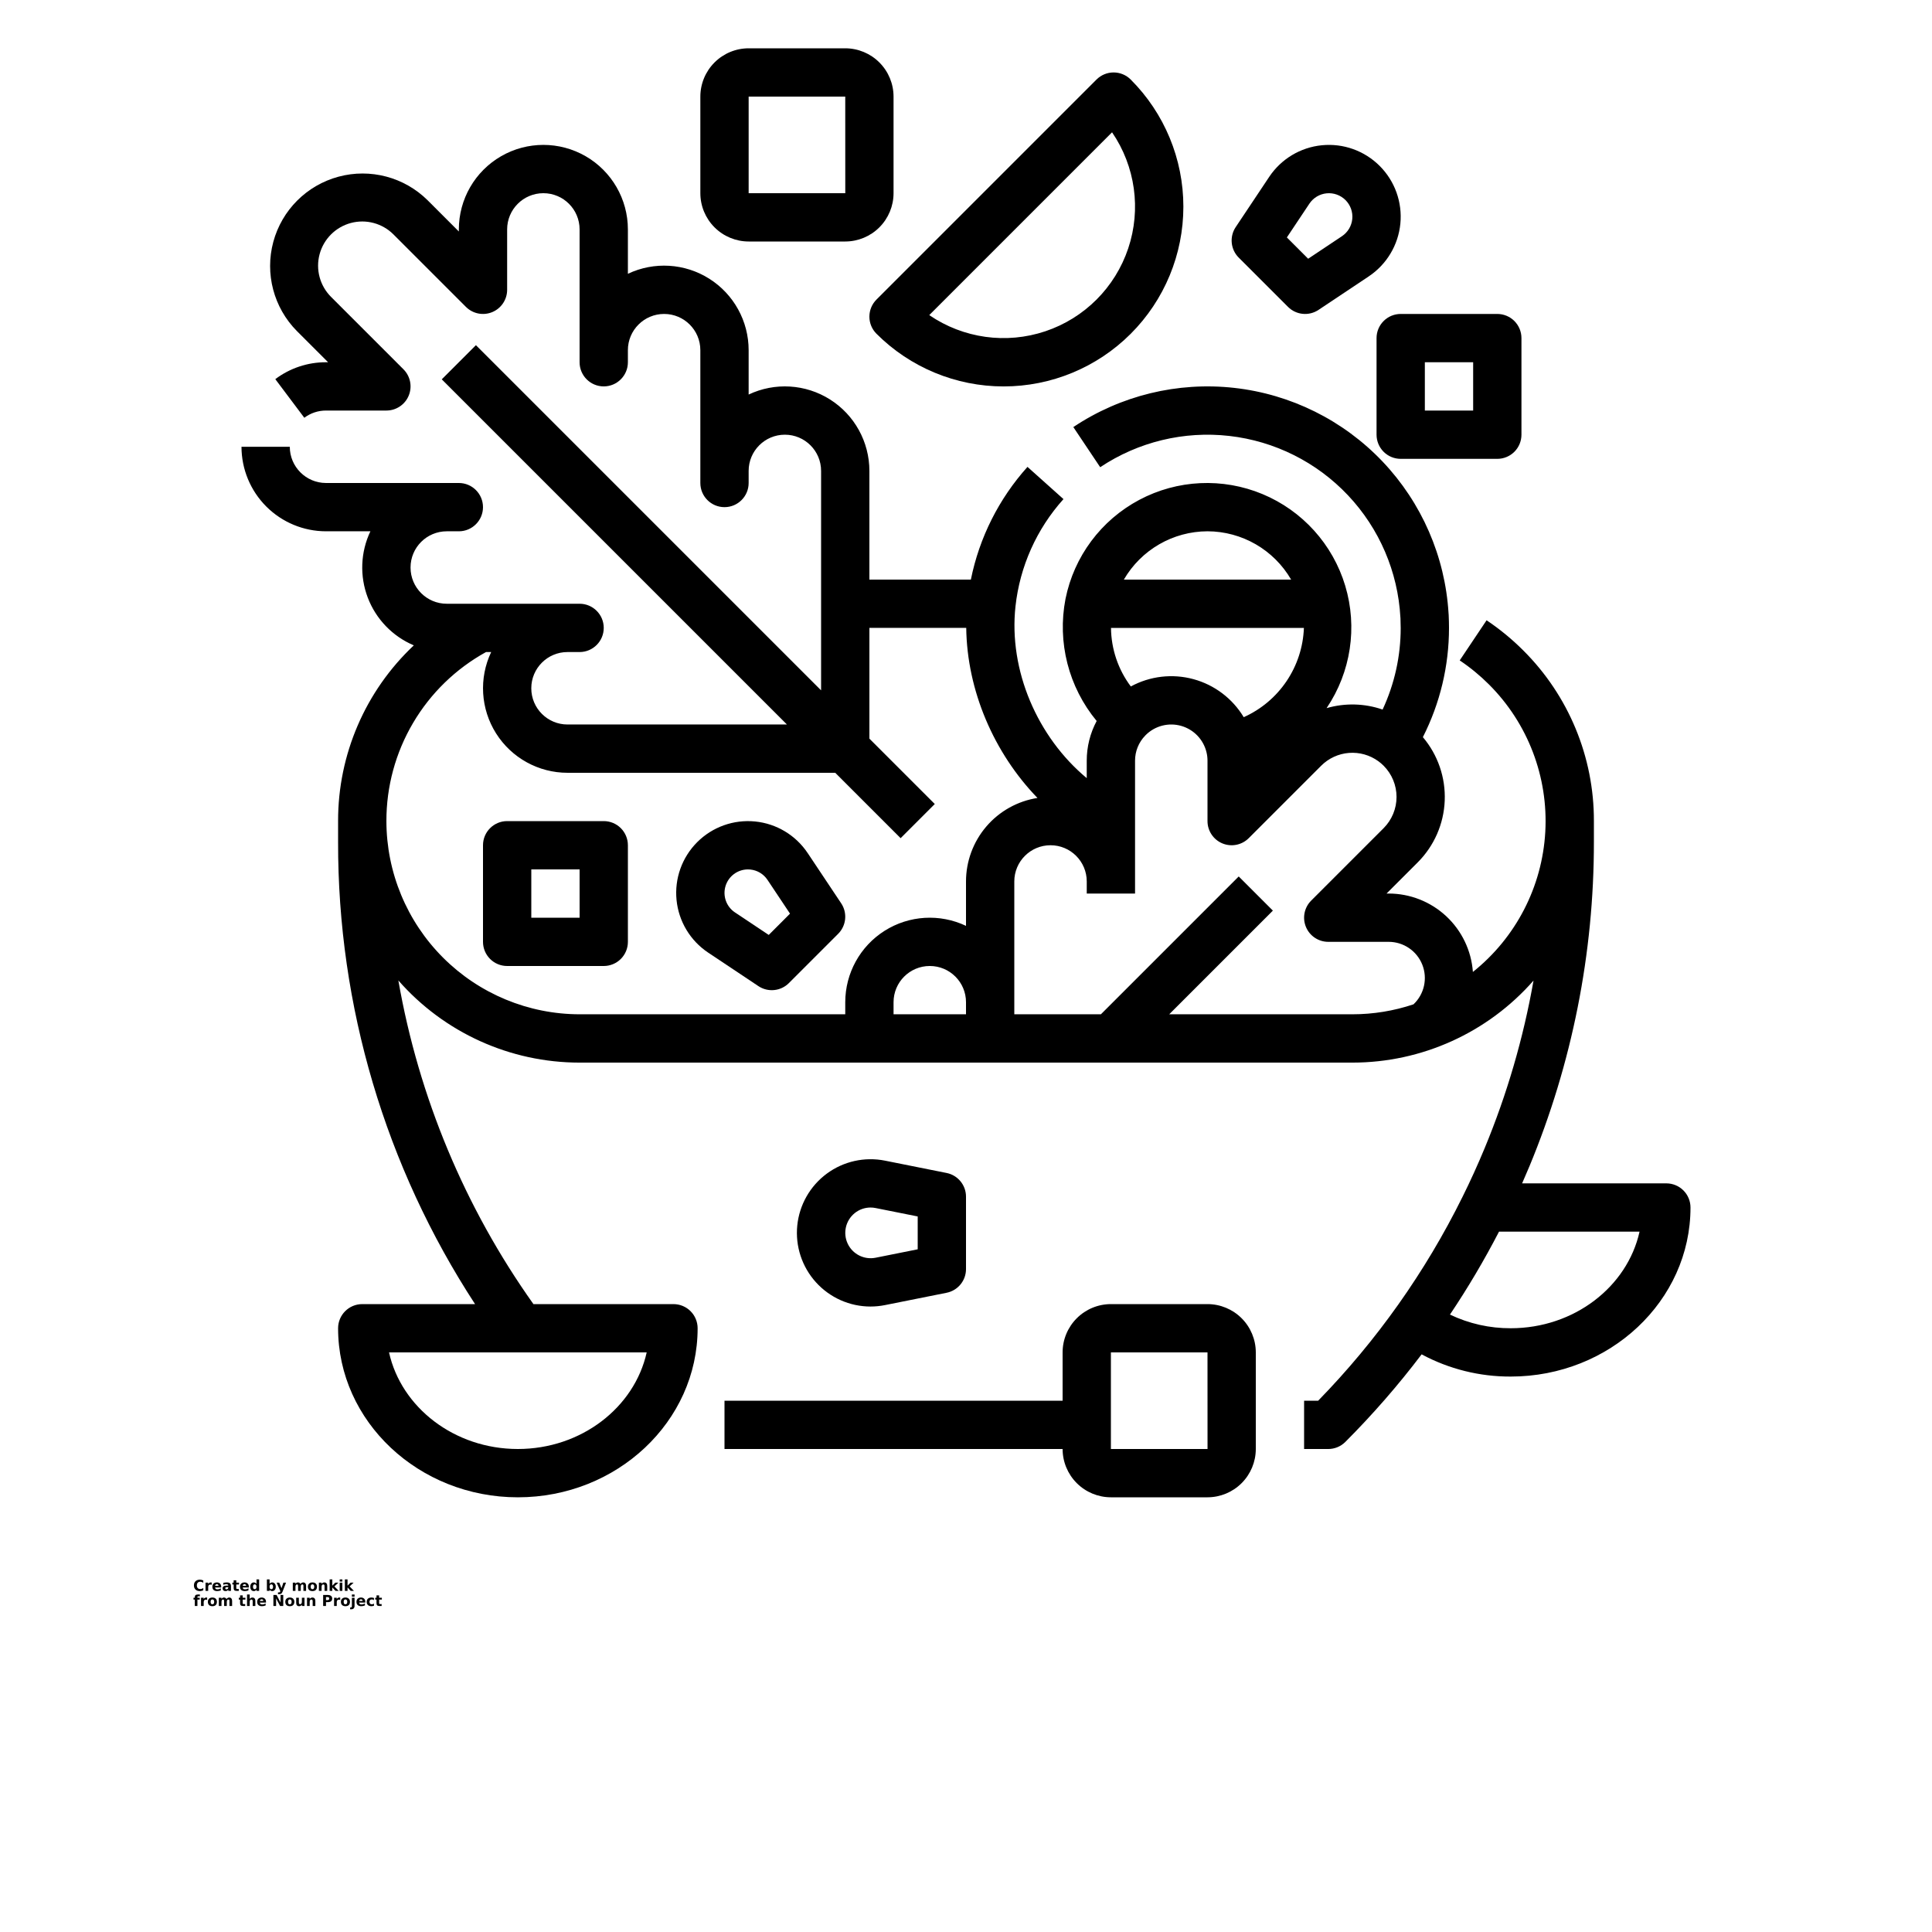
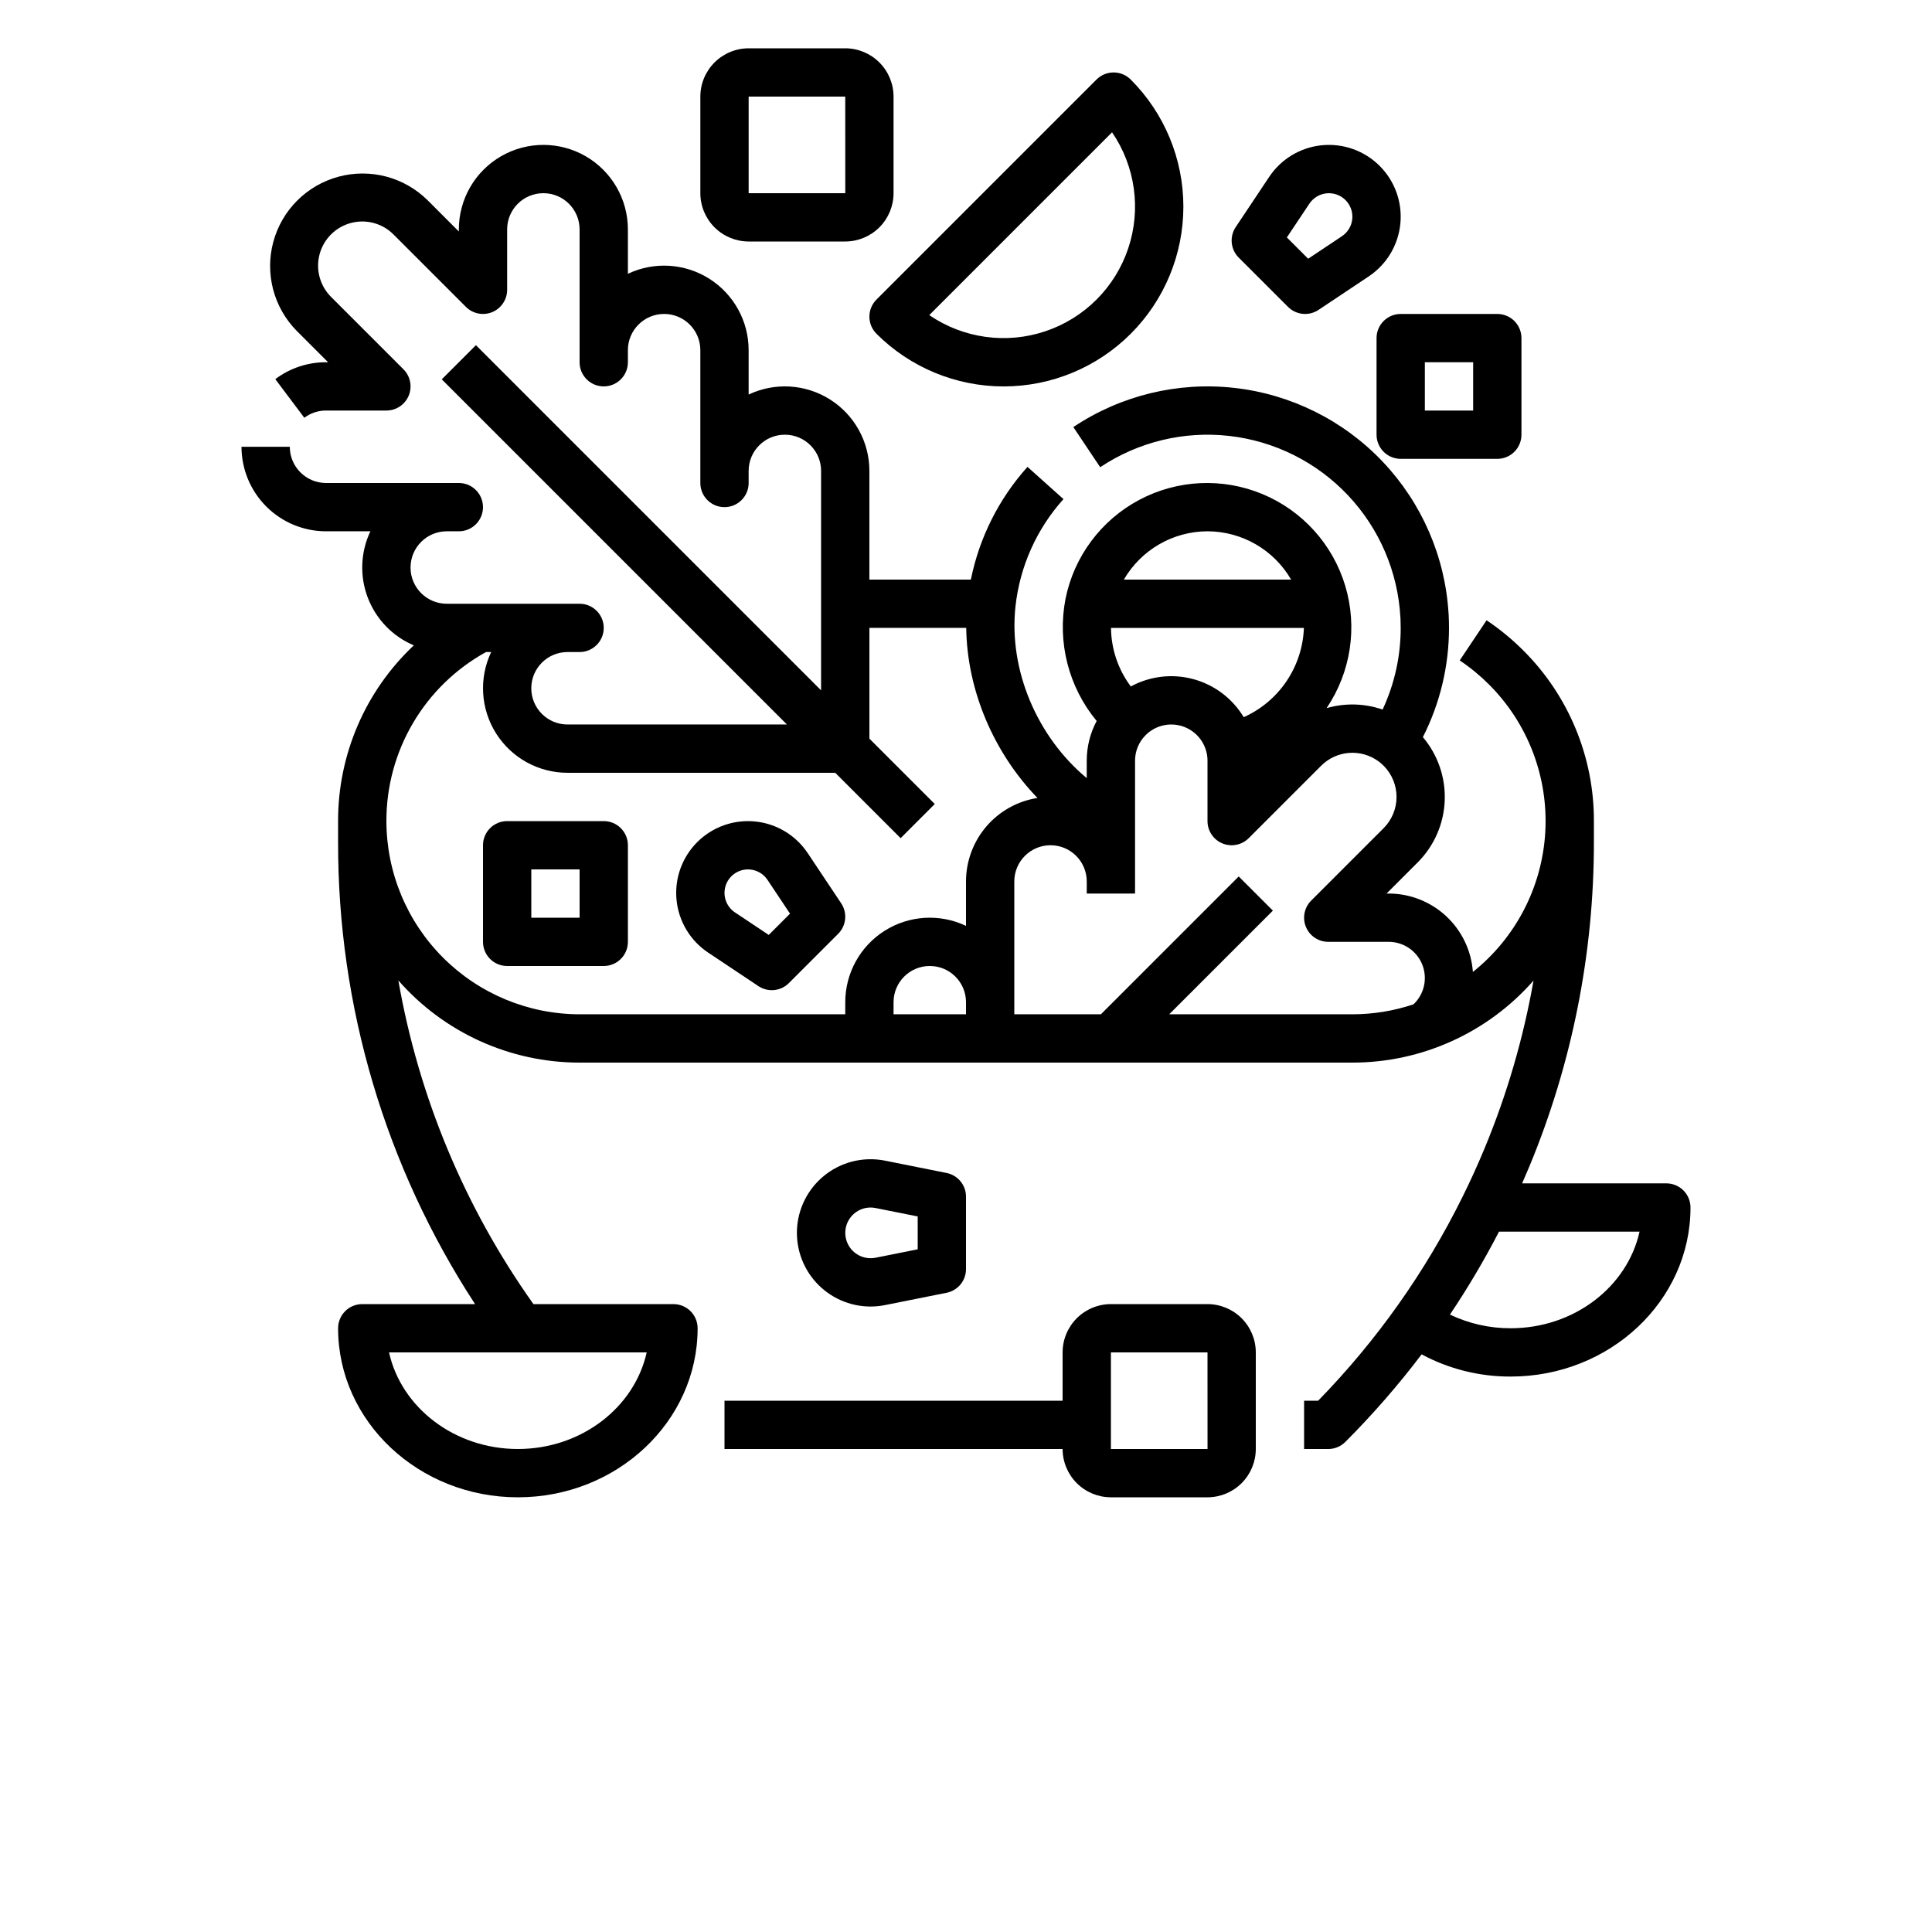
- <svg xmlns="http://www.w3.org/2000/svg" xmlns:xlink="http://www.w3.org/1999/xlink" width="700pt" height="700pt" version="1.1" viewBox="0 0 700 700">
+ <svg xmlns="http://www.w3.org/2000/svg" width="700pt" height="700pt" version="1.1" viewBox="0 0 700 700">
  <defs>
    <symbol id="t" overflow="visible">
      <path d="m3.656-0.219c-0.188 0.094-0.387 0.168-0.594 0.219-0.199 0.051-0.406 0.078-0.625 0.078-0.668 0-1.199-0.18-1.594-0.547-0.387-0.375-0.578-0.879-0.578-1.516 0-0.645 0.191-1.148 0.578-1.516 0.395-0.375 0.926-0.562 1.594-0.562 0.219 0 0.426 0.027 0.625 0.078 0.207 0.055 0.406 0.125 0.594 0.219v0.828c-0.188-0.125-0.375-0.219-0.562-0.281-0.18-0.062-0.371-0.094-0.578-0.094-0.367 0-0.656 0.121-0.875 0.359-0.211 0.23-0.312 0.555-0.312 0.969 0 0.406 0.102 0.73 0.312 0.969 0.219 0.23 0.508 0.344 0.875 0.344 0.207 0 0.398-0.023 0.578-0.078 0.188-0.062 0.375-0.16 0.562-0.297z" />
    </symbol>
    <symbol id="d" overflow="visible">
      <path d="m2.688-2.172c-0.086-0.039-0.168-0.07-0.25-0.094-0.086-0.02-0.168-0.031-0.25-0.031-0.25 0-0.445 0.086-0.578 0.25-0.125 0.156-0.188 0.383-0.188 0.672v1.375h-0.969v-2.984h0.969v0.484c0.113-0.195 0.25-0.336 0.406-0.422 0.164-0.094 0.359-0.141 0.578-0.141h0.109c0.039 0 0.094 0.008 0.156 0.016z" />
    </symbol>
    <symbol id="a" overflow="visible">
      <path d="m3.438-1.5v0.266h-2.234c0.031 0.23 0.113 0.402 0.25 0.516 0.133 0.105 0.328 0.156 0.578 0.156 0.207 0 0.414-0.023 0.625-0.078 0.207-0.062 0.422-0.156 0.641-0.281v0.734c-0.219 0.094-0.445 0.164-0.672 0.203-0.23 0.039-0.453 0.062-0.672 0.062-0.543 0-0.965-0.133-1.266-0.406-0.305-0.281-0.453-0.672-0.453-1.172 0-0.477 0.145-0.859 0.438-1.141 0.301-0.281 0.707-0.422 1.219-0.422 0.469 0 0.844 0.141 1.125 0.422s0.422 0.664 0.422 1.141zm-0.969-0.328c0-0.176-0.059-0.316-0.172-0.422-0.105-0.113-0.242-0.172-0.406-0.172-0.188 0-0.34 0.055-0.453 0.156-0.117 0.105-0.188 0.25-0.219 0.438z" />
    </symbol>
    <symbol id="k" overflow="visible">
      <path d="m1.797-1.344c-0.199 0-0.352 0.039-0.453 0.109-0.094 0.062-0.141 0.164-0.141 0.297 0 0.117 0.035 0.211 0.109 0.281 0.082 0.062 0.195 0.094 0.344 0.094 0.176 0 0.328-0.062 0.453-0.188s0.188-0.285 0.188-0.484v-0.109zm1.469-0.359v1.703h-0.969v-0.438c-0.125 0.18-0.273 0.309-0.438 0.391-0.156 0.082-0.352 0.125-0.578 0.125-0.312 0-0.57-0.086-0.766-0.266-0.188-0.188-0.281-0.422-0.281-0.703 0-0.352 0.117-0.613 0.359-0.781 0.238-0.164 0.617-0.25 1.141-0.25h0.562v-0.062c0-0.156-0.062-0.266-0.188-0.328-0.117-0.07-0.297-0.109-0.547-0.109-0.211 0-0.402 0.023-0.578 0.062-0.18 0.043-0.34 0.102-0.484 0.172v-0.719c0.195-0.051 0.398-0.086 0.609-0.109 0.207-0.031 0.414-0.047 0.625-0.047 0.539 0 0.93 0.109 1.172 0.328 0.238 0.211 0.359 0.555 0.359 1.031z" />
    </symbol>
    <symbol id="c" overflow="visible">
      <path d="m1.5-3.844v0.859h0.984v0.672h-0.984v1.281c0 0.137 0.023 0.23 0.078 0.281 0.062 0.043 0.176 0.062 0.344 0.062h0.484v0.688h-0.812c-0.387 0-0.656-0.078-0.812-0.234s-0.234-0.422-0.234-0.797v-1.281h-0.469v-0.672h0.469v-0.859z" />
    </symbol>
    <symbol id="j" overflow="visible">
      <path d="m2.5-2.547v-1.609h0.953v4.156h-0.953v-0.438c-0.137 0.18-0.281 0.309-0.438 0.391-0.156 0.082-0.34 0.125-0.547 0.125-0.375 0-0.684-0.145-0.922-0.438-0.23-0.289-0.344-0.672-0.344-1.141 0-0.457 0.113-0.832 0.344-1.125 0.238-0.289 0.547-0.438 0.922-0.438 0.195 0 0.375 0.043 0.531 0.125 0.164 0.086 0.316 0.215 0.453 0.391zm-0.641 1.938c0.207 0 0.363-0.07 0.469-0.219 0.113-0.156 0.172-0.379 0.172-0.672 0-0.281-0.059-0.492-0.172-0.641-0.105-0.156-0.262-0.234-0.469-0.234-0.199 0-0.355 0.078-0.469 0.234-0.105 0.148-0.156 0.359-0.156 0.641 0 0.293 0.051 0.516 0.156 0.672 0.113 0.148 0.27 0.219 0.469 0.219z" />
    </symbol>
    <symbol id="i" overflow="visible">
      <path d="m2.047-0.609c0.207 0 0.363-0.07 0.469-0.219 0.113-0.156 0.172-0.379 0.172-0.672 0-0.281-0.059-0.492-0.172-0.641-0.105-0.156-0.262-0.234-0.469-0.234-0.199 0-0.355 0.078-0.469 0.234-0.105 0.148-0.156 0.359-0.156 0.641 0 0.293 0.051 0.516 0.156 0.672 0.113 0.148 0.27 0.219 0.469 0.219zm-0.625-1.938c0.125-0.176 0.266-0.305 0.422-0.391 0.164-0.082 0.352-0.125 0.562-0.125 0.363 0 0.664 0.148 0.906 0.438 0.238 0.293 0.359 0.668 0.359 1.125 0 0.469-0.121 0.852-0.359 1.141-0.242 0.293-0.543 0.438-0.906 0.438-0.211 0-0.398-0.043-0.562-0.125-0.156-0.082-0.297-0.211-0.422-0.391v0.438h-0.969v-4.156h0.969z" />
    </symbol>
    <symbol id="h" overflow="visible">
      <path d="m0.062-2.984h0.953l0.812 2.016 0.688-2.016h0.953l-1.266 3.266c-0.125 0.332-0.273 0.566-0.438 0.703-0.168 0.133-0.391 0.203-0.672 0.203h-0.547v-0.641h0.297c0.164 0 0.285-0.027 0.359-0.078 0.07-0.055 0.129-0.141 0.172-0.266l0.031-0.094z" />
    </symbol>
    <symbol id="e" overflow="visible">
      <path d="m3.234-2.5c0.113-0.176 0.254-0.312 0.422-0.406 0.164-0.102 0.352-0.156 0.562-0.156 0.332 0 0.586 0.109 0.766 0.328 0.188 0.211 0.281 0.512 0.281 0.906v1.828h-0.969v-1.562c0.008-0.02 0.016-0.039 0.016-0.062v-0.109c0-0.219-0.031-0.375-0.094-0.469s-0.164-0.141-0.297-0.141c-0.188 0-0.336 0.078-0.438 0.234-0.094 0.148-0.141 0.359-0.141 0.641v1.469h-0.969v-1.562c0-0.332-0.031-0.547-0.094-0.641-0.055-0.094-0.152-0.141-0.297-0.141-0.18 0-0.32 0.078-0.422 0.234-0.094 0.148-0.141 0.359-0.141 0.641v1.469h-0.969v-2.984h0.969v0.438c0.113-0.176 0.242-0.305 0.391-0.391 0.156-0.082 0.328-0.125 0.516-0.125 0.207 0 0.391 0.055 0.547 0.156 0.156 0.094 0.273 0.23 0.359 0.406z" />
    </symbol>
    <symbol id="b" overflow="visible">
      <path d="m1.875-2.375c-0.211 0-0.371 0.078-0.484 0.234-0.105 0.148-0.156 0.359-0.156 0.641 0 0.293 0.051 0.516 0.156 0.672 0.113 0.148 0.273 0.219 0.484 0.219 0.207 0 0.367-0.07 0.484-0.219 0.113-0.156 0.172-0.379 0.172-0.672 0-0.281-0.059-0.492-0.172-0.641-0.117-0.156-0.277-0.234-0.484-0.234zm0-0.688c0.52 0 0.922 0.141 1.203 0.422 0.289 0.273 0.438 0.652 0.438 1.141 0 0.5-0.148 0.891-0.438 1.172-0.281 0.273-0.684 0.406-1.203 0.406-0.512 0-0.914-0.133-1.203-0.406-0.293-0.281-0.438-0.672-0.438-1.172 0-0.488 0.145-0.867 0.438-1.141 0.289-0.281 0.691-0.422 1.203-0.422z" />
    </symbol>
    <symbol id="g" overflow="visible">
      <path d="m3.469-1.828v1.828h-0.969v-1.391c0-0.258-0.008-0.438-0.016-0.531-0.012-0.102-0.031-0.176-0.062-0.219-0.031-0.062-0.086-0.109-0.156-0.141-0.062-0.039-0.133-0.062-0.203-0.062-0.211 0-0.371 0.078-0.484 0.234-0.105 0.156-0.156 0.371-0.156 0.641v1.469h-0.969v-2.984h0.969v0.438c0.133-0.176 0.285-0.305 0.453-0.391 0.164-0.082 0.344-0.125 0.531-0.125 0.344 0 0.602 0.109 0.781 0.328 0.188 0.211 0.281 0.512 0.281 0.906z" />
    </symbol>
    <symbol id="f" overflow="visible">
      <path d="m0.453-4.156h0.969v2.266l1.094-1.094h1.109l-1.453 1.359 1.562 1.625h-1.156l-1.156-1.25v1.25h-0.969z" />
    </symbol>
    <symbol id="s" overflow="visible">
      <path d="m0.453-2.984h0.969v2.984h-0.969zm0-1.172h0.969v0.781h-0.969z" />
    </symbol>
    <symbol id="r" overflow="visible">
      <path d="m2.422-4.156v0.625h-0.516c-0.137 0-0.234 0.027-0.297 0.078-0.055 0.055-0.078 0.137-0.078 0.25v0.219h0.828v0.672h-0.828v2.312h-0.953v-2.312h-0.469v-0.672h0.469v-0.219c0-0.32 0.086-0.562 0.266-0.719 0.188-0.156 0.473-0.234 0.859-0.234z" />
    </symbol>
    <symbol id="q" overflow="visible">
      <path d="m3.469-1.828v1.828h-0.969v-1.391c0-0.258-0.008-0.438-0.016-0.531-0.012-0.102-0.031-0.176-0.062-0.219-0.031-0.062-0.086-0.109-0.156-0.141-0.062-0.039-0.133-0.062-0.203-0.062-0.211 0-0.371 0.078-0.484 0.234-0.105 0.156-0.156 0.371-0.156 0.641v1.469h-0.969v-4.156h0.969v1.609c0.133-0.176 0.285-0.305 0.453-0.391 0.164-0.082 0.344-0.125 0.531-0.125 0.344 0 0.602 0.109 0.781 0.328 0.188 0.211 0.281 0.512 0.281 0.906z" />
    </symbol>
    <symbol id="p" overflow="visible">
      <path d="m0.5-3.984h1.156l1.438 2.734v-2.734h0.984v3.984h-1.156l-1.438-2.734v2.734h-0.984z" />
    </symbol>
    <symbol id="o" overflow="visible">
      <path d="m0.422-1.172v-1.812h0.969v0.297 0.609 0.484c0 0.242 0.004 0.418 0.016 0.531 0.008 0.105 0.031 0.18 0.062 0.219 0.039 0.062 0.094 0.117 0.156 0.156 0.062 0.031 0.133 0.047 0.219 0.047 0.195 0 0.352-0.078 0.469-0.234 0.113-0.156 0.172-0.367 0.172-0.641v-1.469h0.953v2.984h-0.953v-0.438c-0.148 0.18-0.305 0.309-0.469 0.391-0.156 0.082-0.336 0.125-0.531 0.125-0.344 0-0.609-0.102-0.797-0.312-0.18-0.219-0.266-0.531-0.266-0.938z" />
    </symbol>
    <symbol id="n" overflow="visible">
      <path d="m0.5-3.984h1.703c0.508 0 0.898 0.117 1.172 0.344 0.27 0.219 0.406 0.539 0.406 0.953 0 0.418-0.137 0.742-0.406 0.969-0.273 0.219-0.664 0.328-1.172 0.328h-0.672v1.391h-1.031zm1.031 0.75v1.109h0.562c0.195 0 0.348-0.047 0.453-0.141 0.113-0.102 0.172-0.242 0.172-0.422 0-0.176-0.059-0.312-0.172-0.406-0.105-0.094-0.258-0.141-0.453-0.141z" />
    </symbol>
    <symbol id="m" overflow="visible">
      <path d="m0.453-2.984h0.969v2.938c0 0.395-0.102 0.695-0.297 0.906-0.188 0.219-0.465 0.328-0.828 0.328h-0.484v-0.641h0.172c0.176 0 0.297-0.043 0.359-0.125 0.07-0.074 0.109-0.23 0.109-0.469zm0-1.172h0.969v0.781h-0.969z" />
    </symbol>
    <symbol id="l" overflow="visible">
      <path d="m2.875-2.891v0.766c-0.125-0.082-0.258-0.145-0.391-0.188-0.137-0.039-0.273-0.062-0.406-0.062-0.273 0-0.48 0.078-0.625 0.234-0.148 0.156-0.219 0.371-0.219 0.641 0 0.281 0.07 0.5 0.219 0.656 0.145 0.156 0.352 0.234 0.625 0.234 0.145 0 0.285-0.02 0.422-0.062 0.133-0.039 0.258-0.109 0.375-0.203v0.781c-0.148 0.062-0.297 0.102-0.453 0.125-0.156 0.031-0.312 0.047-0.469 0.047-0.543 0-0.965-0.133-1.266-0.406-0.305-0.281-0.453-0.672-0.453-1.172 0-0.488 0.148-0.867 0.453-1.141 0.301-0.281 0.723-0.422 1.266-0.422 0.156 0 0.312 0.016 0.469 0.047 0.156 0.023 0.305 0.062 0.453 0.125z" />
    </symbol>
  </defs>
  <g>
    <path d="m603.75 428.75h-52.258c0.883-2.012 1.75-4.035 2.602-6.07h0.004c15.484-37.297 23.438-77.293 23.402-117.68v-7.504c0.062-23.219-9.168-45.496-25.629-61.871-4.055-4.051-8.492-7.699-13.254-10.887l-9.734 14.539c3.812 2.555 7.363 5.477 10.609 8.723 14.09 14.078 21.508 33.496 20.395 53.383s-10.656 38.352-26.23 50.77c-0.559-7.719-4.016-14.938-9.68-20.207-5.668-5.269-13.113-8.199-20.852-8.199h-0.75l11.312-11.312c5.938-5.953 9.422-13.918 9.762-22.316 0.344-8.398-2.481-16.621-7.914-23.039 6.227-12.266 9.469-25.828 9.465-39.582 0-1.426-0.039-2.965-0.117-4.703-0.008-0.184-0.023-0.367-0.043-0.547-1.238-20.586-9.711-40.074-23.918-55.027-14.211-14.949-33.242-24.398-53.738-26.684-20.5-2.285-41.145 2.746-58.297 14.199l9.734 14.539v0.004c13.758-9.184 30.32-13.199 46.758-11.332 16.434 1.863 31.676 9.484 43.027 21.516s18.078 27.691 18.984 44.207c0.008 0.125 0.016 0.246 0.027 0.371 0.055 1.281 0.078 2.418 0.078 3.457h0.004c0.004 10.223-2.234 20.324-6.555 29.59-6.551-2.266-13.641-2.445-20.297-0.516 0.023-0.031 0.047-0.062 0.066-0.094v-0.004c8.742-12.996 11.195-29.227 6.691-44.23-4.508-15-15.504-27.191-29.961-33.219-14.457-6.027-30.855-5.258-44.684 2.098s-23.633 20.523-26.711 35.883c-3.035 15.688 1.109 31.906 11.293 44.219-2.367 4.43-3.602 9.375-3.594 14.398v6.309c-17.863-14.867-28.336-39.016-25.82-62.223 1.578-14.461 7.664-28.059 17.391-38.875l-13.039-11.672c-10.363 11.535-17.449 25.637-20.516 40.836h-36.766v-39.375c0-10.5-5.379-20.27-14.254-25.883-8.875-5.613-20.008-6.289-29.496-1.789v-16.078c0-10.5-5.379-20.27-14.254-25.883-8.875-5.613-20.008-6.289-29.496-1.789v-16.078c0-10.941-5.836-21.051-15.312-26.523-9.477-5.469-21.148-5.469-30.625 0-9.477 5.473-15.312 15.582-15.312 26.523v0.75l-11.312-11.312c-8.477-8.395-20.777-11.645-32.293-8.539-11.52 3.106-20.516 12.102-23.621 23.621-3.106 11.516 0.145 23.816 8.539 32.293l11.312 11.312h-0.75c-6.629-0.02-13.082 2.133-18.375 6.125l10.512 13.992c2.266-1.707 5.027-2.625 7.863-2.617h21.875c3.539 0 6.731-2.133 8.086-5.402 1.352-3.269 0.605-7.031-1.898-9.535l-26.25-26.25c-4.043-4.043-5.621-9.934-4.141-15.453s5.793-9.832 11.312-11.312 11.41 0.098 15.453 4.141l26.25 26.25c2.504 2.504 6.266 3.25 9.535 1.898 3.269-1.355 5.402-4.547 5.402-8.086v-21.875c0-7.25 5.875-13.125 13.125-13.125s13.125 5.875 13.125 13.125v48.125c0 4.832 3.918 8.75 8.75 8.75s8.75-3.918 8.75-8.75v-4.375c0-7.25 5.875-13.125 13.125-13.125s13.125 5.875 13.125 13.125v48.125c0 4.832 3.918 8.75 8.75 8.75s8.75-3.918 8.75-8.75v-4.375c0-7.25 5.875-13.125 13.125-13.125s13.125 5.875 13.125 13.125v79.5l-125.06-125.06-12.375 12.375 125.06 125.06h-79.5c-7.25 0-13.125-5.875-13.125-13.125s5.875-13.125 13.125-13.125h4.375c4.832 0 8.75-3.918 8.75-8.75s-3.918-8.75-8.75-8.75h-48.125c-7.25 0-13.125-5.875-13.125-13.125s5.875-13.125 13.125-13.125h4.375c4.832 0 8.75-3.918 8.75-8.75s-3.918-8.75-8.75-8.75h-48.125c-7.246-0.008-13.117-5.879-13.125-13.125h-17.5c0.008 8.121 3.238 15.902 8.98 21.645 5.742 5.742 13.523 8.973 21.645 8.98h16.078c-3.578 7.543-3.926 16.219-0.953 24.023 2.969 7.801 8.996 14.051 16.688 17.305-17.555 16.52-27.488 39.566-27.438 63.672v7.504c-0.129 59.473 17.121 117.69 49.625 167.5h-40.875c-4.832 0-8.75 3.918-8.75 8.75 0 33.773 29.219 61.25 65.133 61.25 35.914 0 65.133-27.477 65.133-61.25 0-2.32-0.922-4.547-2.562-6.188s-3.867-2.562-6.188-2.562h-50.738c-24.848-34.957-41.57-75.02-48.945-117.27 16.578 18.922 40.512 29.773 65.668 29.77h280c25.133 0.004 49.047-10.828 65.625-29.719-3.664 20.82-9.602 41.176-17.699 60.703-2.508 6.047-5.203 11.973-8.02 17.641-13.453 27.215-31.109 52.145-52.312 73.875h-5.094v17.5h8.75c2.32 0 4.547-0.922 6.188-2.562 9.926-9.938 19.16-20.539 27.641-31.734 9.926 5.328 21.023 8.094 32.289 8.047 35.914 0 65.133-27.477 65.133-61.25 0-2.32-0.922-4.547-2.562-6.188s-3.867-2.562-6.188-2.562zm-416.12 96.25c-23 0-42.25-15.055-46.676-35h93.352c-4.426 19.945-23.676 35-46.676 35zm222.09-276.28c-4.594-6.125-7.109-13.559-7.184-21.219h69.891c-0.254 6.891-2.426 13.574-6.281 19.289-3.852 5.719-9.227 10.242-15.52 13.059-4.07-6.766-10.598-11.703-18.219-13.777s-15.75-1.125-22.688 2.648zm27.781-56.223c12.492 0.031 24.027 6.695 30.297 17.5h-60.602c6.273-10.805 17.809-17.469 30.305-17.5zm-297.5 105c-0.023-12.508 3.312-24.793 9.664-35.566 6.352-10.777 15.48-19.648 26.438-25.684h1.859c-4.5 9.488-3.828 20.617 1.785 29.492 5.613 8.875 15.379 14.258 25.879 14.258h97l23.688 23.688 12.375-12.375-23.688-23.688v-40.125h35.082c0.297 22.715 10.008 45.273 25.812 61.617-7.215 1.129-13.785 4.801-18.535 10.348-4.746 5.547-7.356 12.609-7.359 19.91v16.086c-9.488-4.5-20.617-3.828-29.492 1.785-8.875 5.613-14.254 15.379-14.258 25.879v4.375h-96.25c-18.559-0.02-36.352-7.402-49.473-20.527-13.125-13.121-20.508-30.914-20.527-49.473zm183.75 70v-4.375c0-7.25 5.875-13.125 13.125-13.125s13.125 5.875 13.125 13.125v4.375zm99.875 0 37.562-37.562-12.375-12.375-49.938 49.938h-31.375v-48.125c0-7.25 5.875-13.125 13.125-13.125s13.125 5.875 13.125 13.125v4.375h17.5v-48.125c-0.008-3.41 1.32-6.688 3.703-9.125 0.059-0.059 0.109-0.113 0.164-0.176 3.363-3.344 8.27-4.617 12.836-3.324 4.562 1.293 8.074 4.945 9.184 9.559 0.246 1.004 0.367 2.035 0.363 3.066v21.875c0 3.539 2.133 6.731 5.402 8.086 3.269 1.352 7.031 0.605 9.535-1.898l26.25-26.25c2.695-2.699 6.266-4.344 10.066-4.641 3.805-0.297 7.586 0.773 10.668 3.019 0.672 0.492 1.305 1.031 1.891 1.621 2.996 3.004 4.68 7.07 4.68 11.312s-1.684 8.309-4.68 11.312l-26.25 26.25c-2.504 2.504-3.25 6.266-1.898 9.535 1.355 3.269 4.547 5.402 8.086 5.402h21.875c5.375-0.008 10.207 3.269 12.195 8.262 1.984 4.992 0.727 10.691-3.184 14.379-7.133 2.391-14.609 3.609-22.137 3.609zm123.74 113.75c-7.617 0.031-15.145-1.66-22.02-4.949 6.488-9.672 12.426-19.707 17.777-30.051h50.918c-4.426 19.945-23.672 35-46.676 35z" />
    <path d="m317.56 120.92c12.215 12.223 28.781 19.09 46.059 19.09 17.277 0.004 33.848-6.859 46.066-19.074 12.215-12.219 19.078-28.789 19.074-46.066 0-17.277-6.867-33.844-19.09-46.059-1.641-1.641-3.867-2.562-6.188-2.562s-4.547 0.922-6.188 2.562l-79.734 79.734c-1.641 1.641-2.562 3.867-2.562 6.188s0.922 4.547 2.562 6.188zm85.359-72.984c8.438 12.328 10.605 27.898 5.856 42.062-4.746 14.164-15.863 25.281-30.027 30.027-14.164 4.75-29.734 2.582-42.062-5.856z" />
    <path d="m271.25 87.5h35c4.641-0.004 9.086-1.852 12.367-5.133s5.129-7.727 5.133-12.367v-35c-0.004-4.641-1.852-9.086-5.133-12.367s-7.727-5.129-12.367-5.133h-35c-4.641 0.004-9.086 1.852-12.367 5.133s-5.129 7.727-5.133 12.367v35c0.004 4.641 1.852 9.086 5.133 12.367s7.727 5.129 12.367 5.133zm0-52.5h35l0.012 35h-35.012z" />
    <path d="m218.75 297.5h-35c-4.832 0-8.75 3.918-8.75 8.75v35c0 2.32 0.922 4.547 2.562 6.188s3.867 2.562 6.188 2.562h35c2.32 0 4.547-0.922 6.188-2.562s2.562-3.867 2.562-6.188v-35c0-2.32-0.922-4.547-2.562-6.188s-3.867-2.562-6.188-2.562zm-8.75 35h-17.5v-17.5h17.5z" />
    <path d="m498.75 122.5v35c0 2.32 0.922 4.547 2.562 6.188s3.867 2.562 6.188 2.562h35c2.32 0 4.547-0.922 6.188-2.562s2.562-3.867 2.562-6.188v-35c0-2.32-0.922-4.547-2.562-6.188s-3.867-2.562-6.188-2.562h-35c-4.832 0-8.75 3.918-8.75 8.75zm17.5 8.75h17.5v17.5h-17.5z" />
    <path d="m304.78 327.29-12.141-18.207v0.004c-4.324-6.484-11.324-10.688-19.074-11.453-7.754-0.766-15.441 1.98-20.953 7.492-5.508 5.508-8.258 13.195-7.488 20.949 0.766 7.75 4.969 14.75 11.453 19.074l18.207 12.141h-0.004c3.473 2.312 8.094 1.855 11.043-1.094l17.859-17.859c2.953-2.949 3.41-7.574 1.098-11.047zm-26.25 11.453-12.238-8.16v0.004c-3.117-2.078-4.508-5.949-3.426-9.535 1.082-3.586 4.383-6.043 8.129-6.047 0.281 0 0.562 0.016 0.848 0.043 2.535 0.246 4.824 1.621 6.234 3.746l8.16 12.238z" />
    <path d="m315.4 473.38c1.77 0 3.535-0.176 5.269-0.523l22.301-4.461h-0.004c4.09-0.816 7.035-4.406 7.035-8.578v-26.25c0-4.172-2.945-7.762-7.035-8.578l-22.297-4.461c-7.391-1.48-15.059 0.23-21.117 4.711-6.055 4.481-9.938 11.312-10.688 18.809-0.746 7.496 1.711 14.961 6.766 20.547 5.055 5.59 12.234 8.781 19.77 8.789zm-5.785-33.793h-0.004c1.641-1.344 3.691-2.078 5.812-2.078 0.609 0.004 1.215 0.062 1.812 0.184l15.266 3.051v11.902l-15.266 3.055c-4.133 0.816-8.289-1.277-10.09-5.082-1.801-3.809-0.785-8.352 2.465-11.027z" />
    <path d="m466.67 111.19c2.949 2.949 7.57 3.406 11.043 1.094l18.207-12.141h-0.004c6.484-4.32 10.688-11.324 11.457-19.074 0.77-7.754-1.98-15.445-7.492-20.953-5.508-5.512-13.199-8.258-20.953-7.488-7.754 0.766-14.754 4.973-19.074 11.457l-12.141 18.207v-0.004c-2.312 3.473-1.855 8.094 1.094 11.043zm7.746-37.398c1.414-2.121 3.703-3.496 6.238-3.746s5.047 0.648 6.852 2.449c1.801 1.805 2.699 4.316 2.449 6.852s-1.625 4.824-3.746 6.238l-12.238 8.16-7.715-7.715z" />
    <path d="m437.5 472.5h-35c-4.641 0.004-9.086 1.852-12.367 5.133s-5.129 7.727-5.133 12.367v17.5h-122.5v17.5h122.5c0.004 4.641 1.852 9.086 5.133 12.367s7.727 5.129 12.367 5.133h35c4.641-0.004 9.086-1.852 12.367-5.133s5.129-7.727 5.133-12.367v-35c-0.004-4.641-1.852-9.086-5.133-12.367s-7.727-5.129-12.367-5.133zm0 52.5h-35v-35h35l0.012 35z" />
-     <use x="70" y="576.406" xlink:href="#t" />
-     <use x="74.012" y="576.406" xlink:href="#d" />
-     <use x="76.711" y="576.406" xlink:href="#a" />
-     <use x="80.418" y="576.406" xlink:href="#k" />
-     <use x="84.109" y="576.406" xlink:href="#c" />
-     <use x="86.723" y="576.406" xlink:href="#a" />
-     <use x="90.434" y="576.406" xlink:href="#j" />
-     <use x="96.25" y="576.406" xlink:href="#i" />
-     <use x="100.168" y="576.406" xlink:href="#h" />
-     <use x="105.637" y="576.406" xlink:href="#e" />
-     <use x="111.332" y="576.406" xlink:href="#b" />
-     <use x="115.09" y="576.406" xlink:href="#g" />
-     <use x="118.984" y="576.406" xlink:href="#f" />
-     <use x="122.621" y="576.406" xlink:href="#s" />
-     <use x="124.496" y="576.406" xlink:href="#f" />
-     <use x="70" y="581.875" xlink:href="#r" />
-     <use x="72.379" y="581.875" xlink:href="#d" />
-     <use x="75.078" y="581.875" xlink:href="#b" />
-     <use x="78.832" y="581.875" xlink:href="#e" />
-     <use x="86.438" y="581.875" xlink:href="#c" />
-     <use x="89.051" y="581.875" xlink:href="#q" />
-     <use x="92.941" y="581.875" xlink:href="#a" />
-     <use x="98.555" y="581.875" xlink:href="#p" />
-     <use x="103.133" y="581.875" xlink:href="#b" />
-     <use x="106.891" y="581.875" xlink:href="#o" />
-     <use x="110.785" y="581.875" xlink:href="#g" />
-     <use x="116.582" y="581.875" xlink:href="#n" />
-     <use x="120.59" y="581.875" xlink:href="#d" />
-     <use x="123.285" y="581.875" xlink:href="#b" />
-     <use x="127.043" y="581.875" xlink:href="#m" />
-     <use x="128.918" y="581.875" xlink:href="#a" />
-     <use x="132.625" y="581.875" xlink:href="#l" />
-     <use x="135.867" y="581.875" xlink:href="#c" />
  </g>
</svg>
